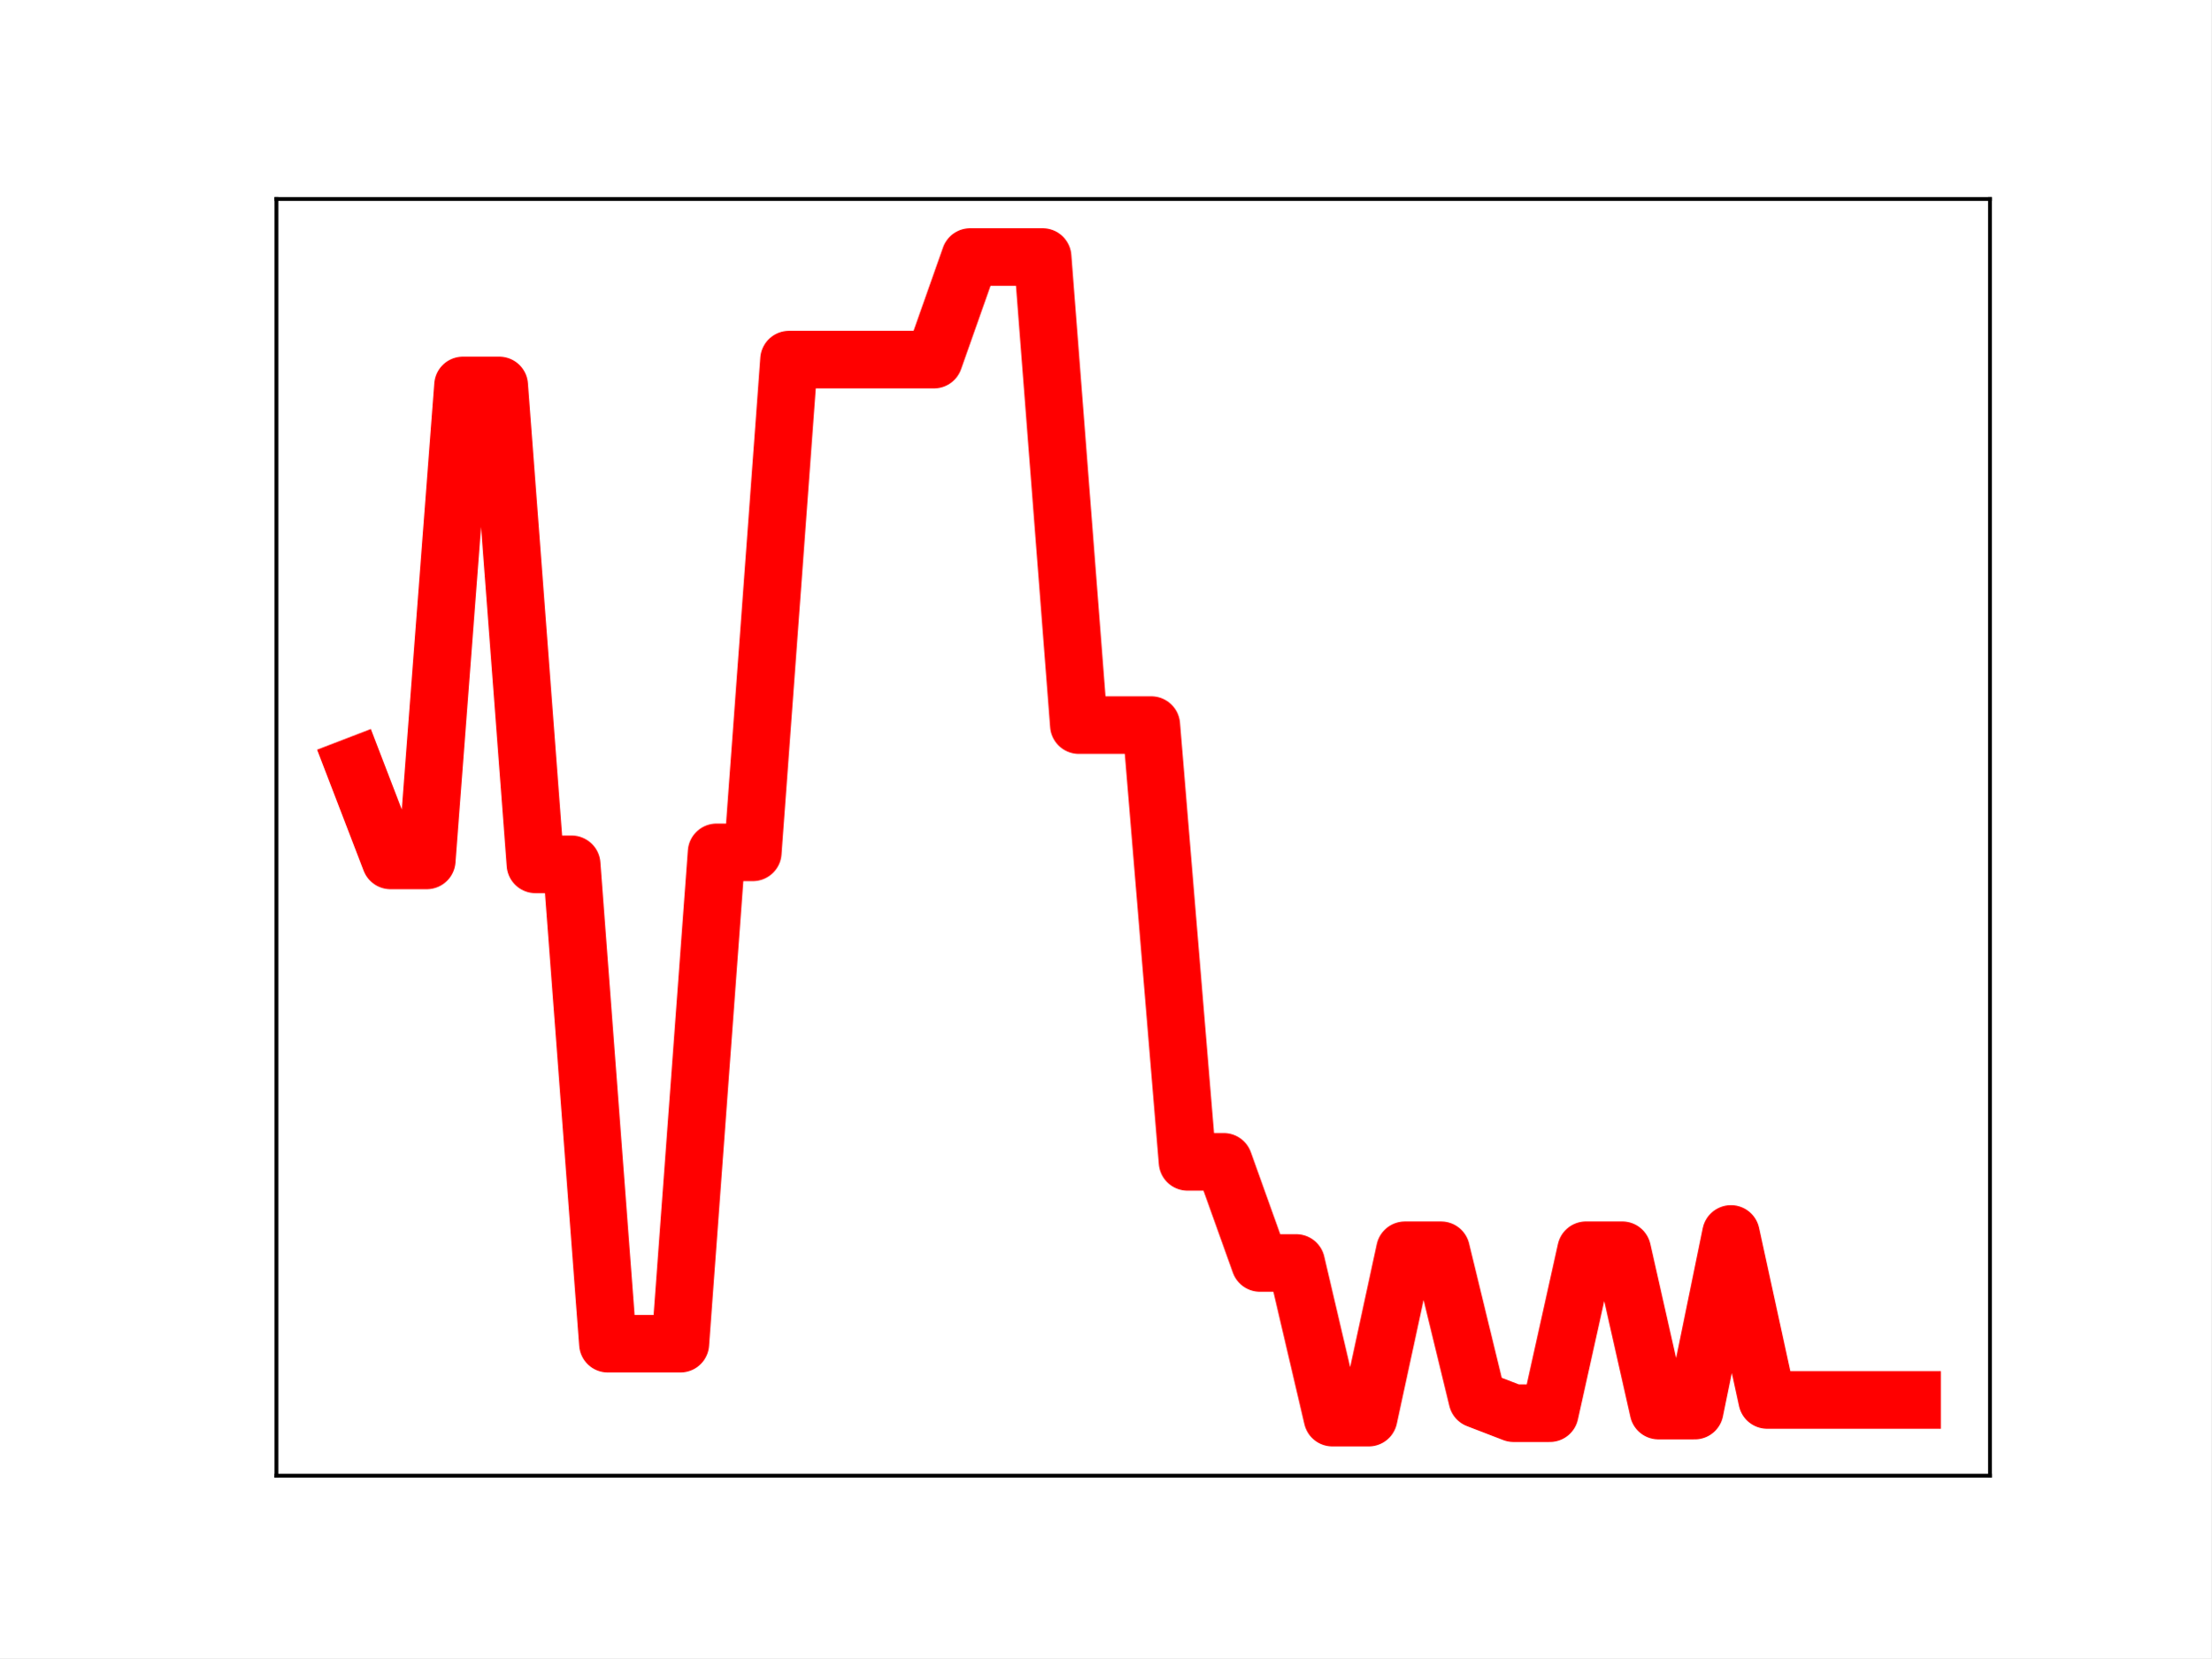
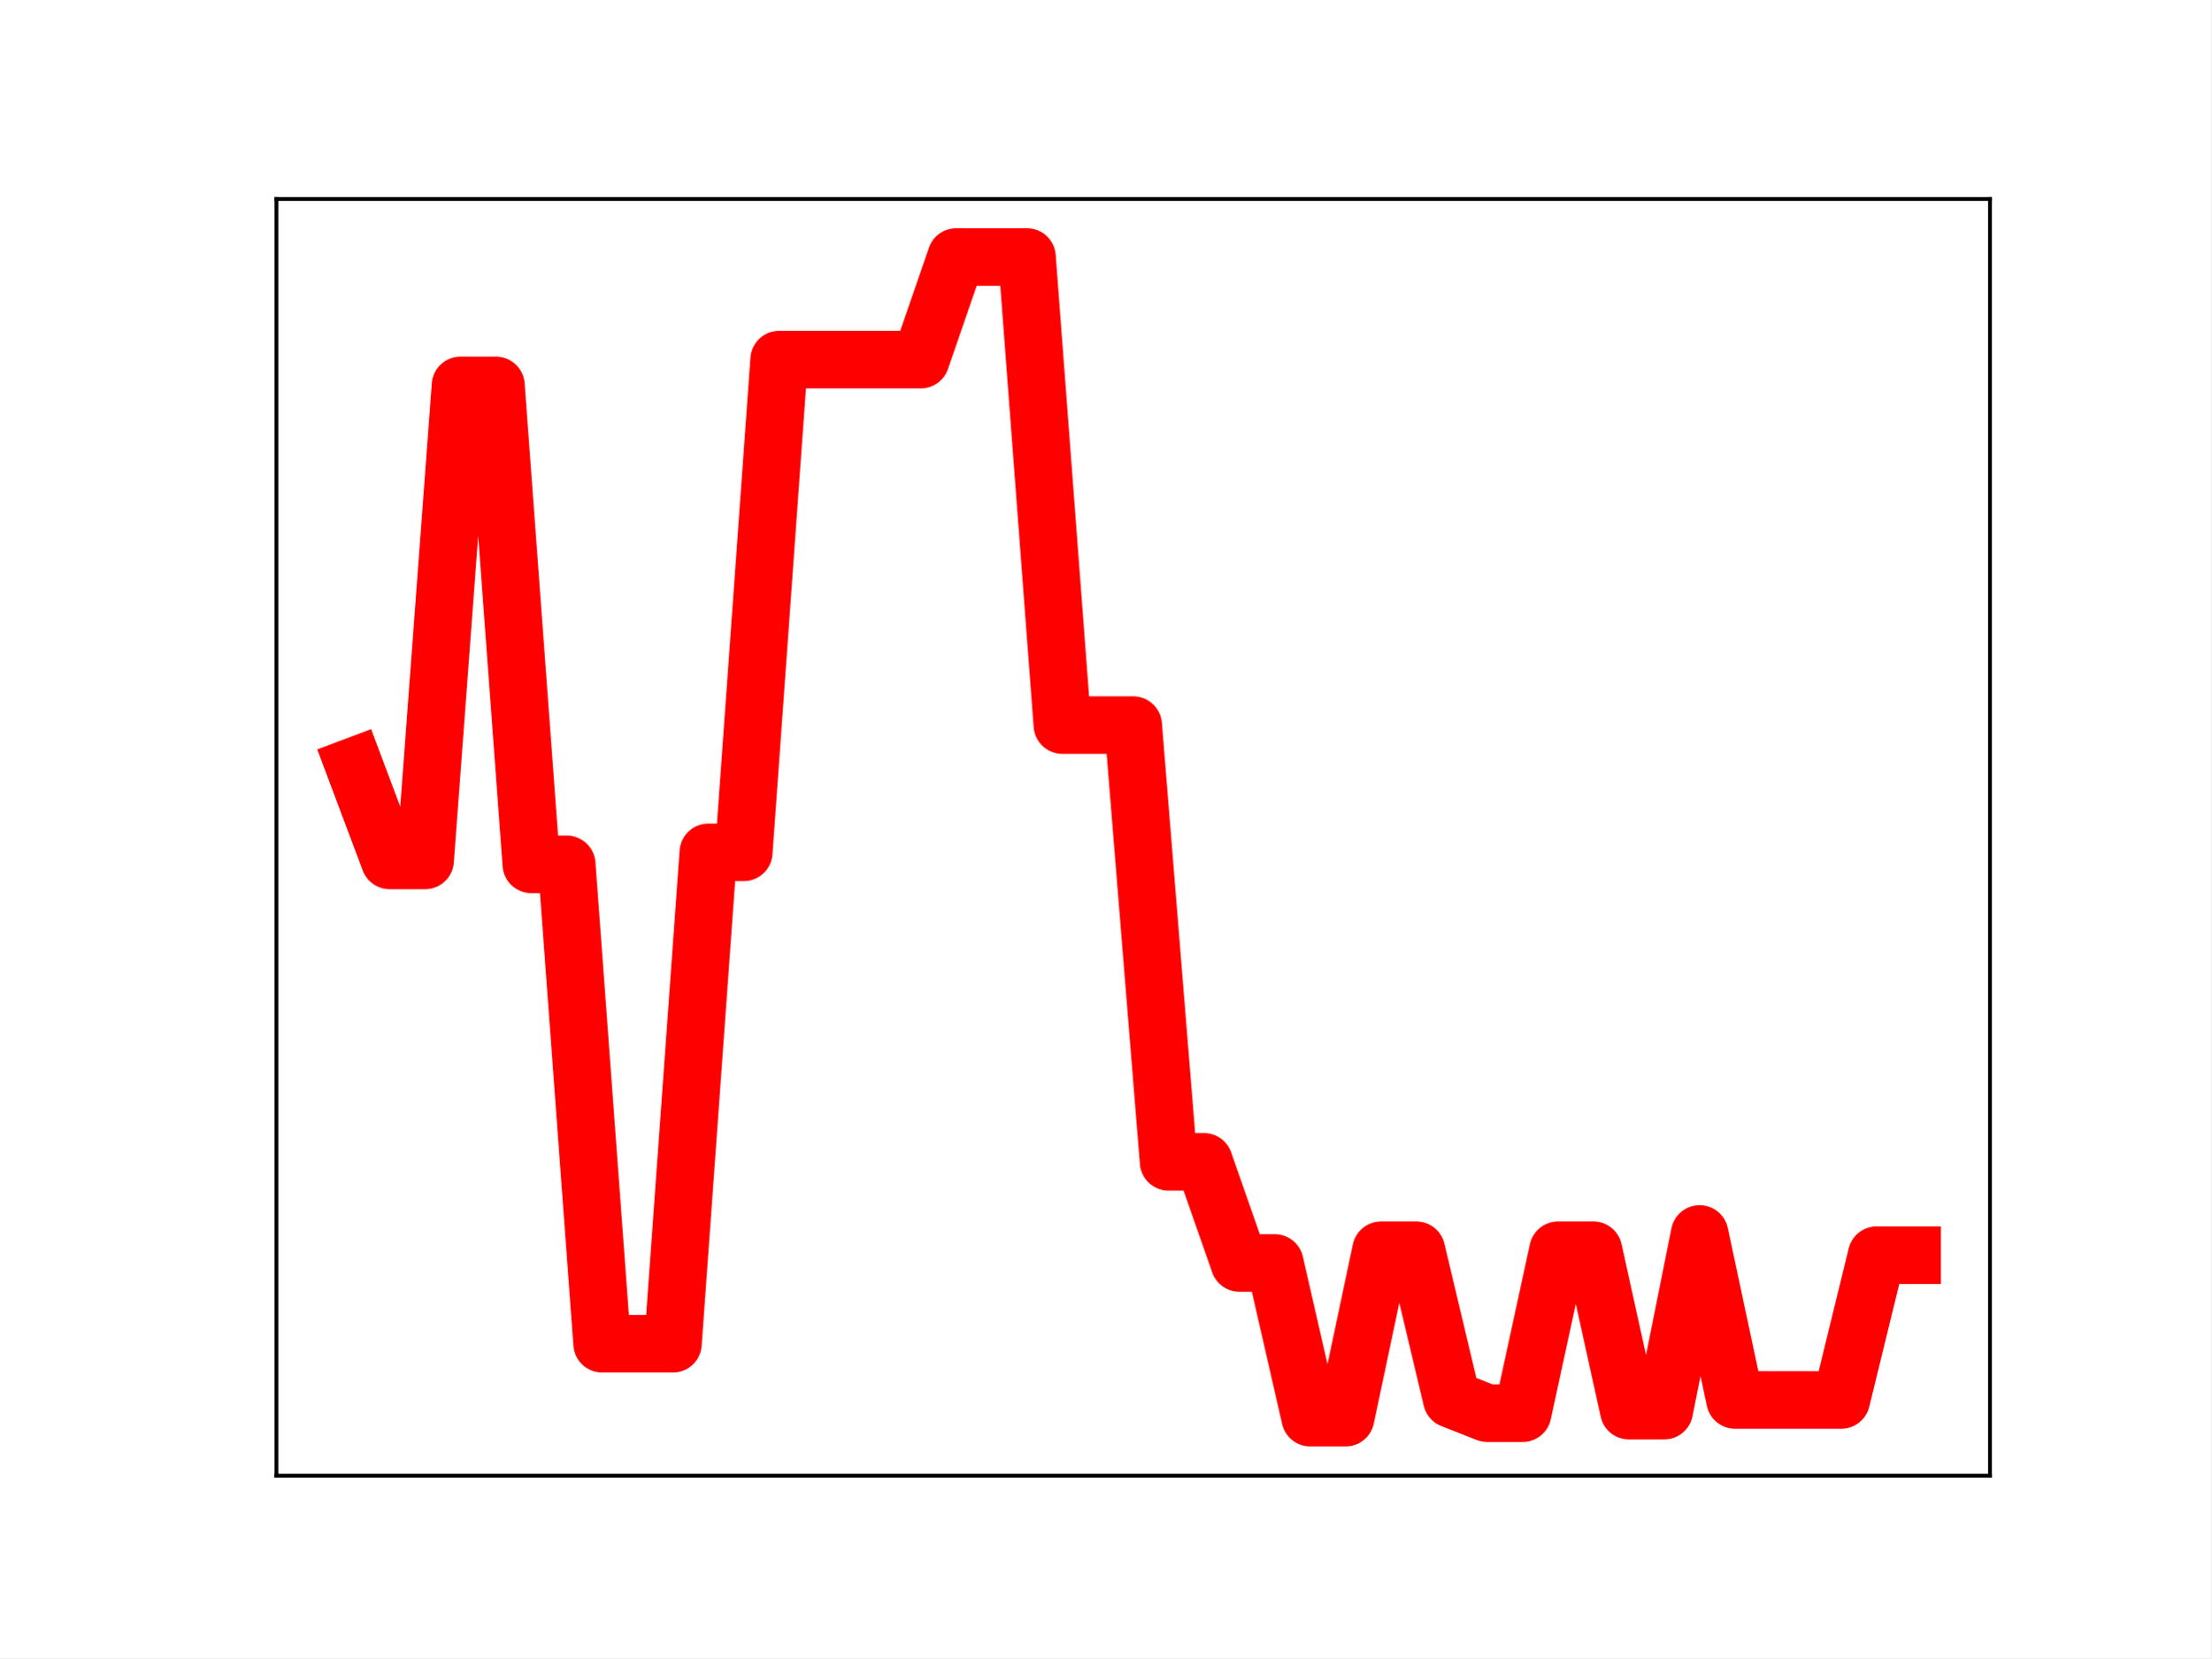
<svg xmlns="http://www.w3.org/2000/svg" xmlns:xlink="http://www.w3.org/1999/xlink" height="345.6pt" version="1.1" viewBox="0 0 460.8 345.6" width="460.8pt">
  <defs>
    <style type="text/css">
*{stroke-linecap:butt;stroke-linejoin:round;}
  </style>
  </defs>
  <g id="figure_1">
    <g id="patch_1">
      <path d="M 0 345.6  L 460.8 345.6  L 460.8 0  L 0 0  z " style="fill:#ffffff;" />
    </g>
    <g id="axes_1">
      <g id="patch_2">
        <path d="M 57.6 307.584  L 414.72 307.584  L 414.72 41.472  L 57.6 41.472  z " style="fill:#ffffff;" />
      </g>
      <g id="line2d_1">
-         <path clip-path="url(#pcb77e45abe)" d="M 73.833 159.705  L 81.383 179.338  L 88.933 179.338  L 96.483 80.328  L 104.033 80.328  L 111.583 180.158  L 119.133 180.158  L 126.683 280.078  L 134.234 280.078  L 141.784 280.078  L 149.334 177.658  L 156.884 177.658  L 164.434 74.952  L 171.984 74.952  L 179.534 74.952  L 187.084 74.952  L 194.634 74.952  L 202.185 53.568  L 209.735 53.568  L 217.285 53.568  L 224.835 151.132  L 232.385 151.132  L 239.935 151.132  L 247.485 242.17  L 255.035 242.17  L 262.585 263.247  L 270.135 263.247  L 277.686 295.488  L 285.236 295.488  L 292.786 260.599  L 300.336 260.599  L 307.886 291.651  L 315.436 294.561  L 322.986 294.561  L 330.536 260.593  L 338.086 260.593  L 345.637 294.021  L 353.187 294.021  L 360.737 257.197  L 368.287 291.799  L 375.837 291.799  L 383.387 291.799  L 390.937 291.799  L 398.487 291.799  " style="fill:none;stroke:#ff0000;stroke-linecap:square;stroke-width:12;" />
+         <path clip-path="url(#p920235c3ad)" d="M 73.833 159.705  L 81.211 179.338  L 88.59 179.338  L 95.968 80.328  L 103.347 80.328  L 110.725 180.158  L 118.104 180.158  L 125.482 280.078  L 132.861 280.078  L 140.239 280.078  L 147.618 177.658  L 154.996 177.658  L 162.375 74.952  L 169.753 74.952  L 177.132 74.952  L 184.51 74.952  L 191.889 74.952  L 199.267 53.568  L 206.646 53.568  L 214.024 53.568  L 221.403 151.132  L 228.781 151.132  L 236.16 151.132  L 243.539 242.17  L 250.917 242.17  L 258.296 263.247  L 265.674 263.247  L 273.053 295.488  L 280.431 295.488  L 287.81 260.599  L 295.188 260.599  L 302.567 291.651  L 309.945 294.561  L 317.324 294.561  L 324.702 260.593  L 332.081 260.593  L 339.459 294.021  L 346.838 294.021  L 354.216 257.197  L 361.595 291.799  L 368.973 291.799  L 376.352 291.799  L 383.73 291.799  L 391.109 261.622  L 398.487 261.622  " style="fill:none;stroke:#ff0000;stroke-linecap:square;stroke-width:12;" />
        <defs>
-           <path d="M 0 3  C 0.796 3 1.559 2.684 2.121 2.121  C 2.684 1.559 3 0.796 3 0  C 3 -0.796 2.684 -1.559 2.121 -2.121  C 1.559 -2.684 0.796 -3 0 -3  C -0.796 -3 -1.559 -2.684 -2.121 -2.121  C -2.684 -1.559 -3 -0.796 -3 0  C -3 0.796 -2.684 1.559 -2.121 2.121  C -1.559 2.684 -0.796 3 0 3  z " id="m2c998e8d72" style="stroke:#ff0000;" />
+           <path d="M 0 3  C 0.796 3 1.559 2.684 2.121 2.121  C 2.684 1.559 3 0.796 3 0  C 3 -0.796 2.684 -1.559 2.121 -2.121  C 1.559 -2.684 0.796 -3 0 -3  C -0.796 -3 -1.559 -2.684 -2.121 -2.121  C -2.684 -1.559 -3 -0.796 -3 0  C -3 0.796 -2.684 1.559 -2.121 2.121  C -1.559 2.684 -0.796 3 0 3  z " id="m59d2ab92a2" style="stroke:#ff0000;" />
        </defs>
-         <g clip-path="url(#pcb77e45abe)">
-           <use style="fill:#ff0000;stroke:#ff0000;" x="73.833" xlink:href="#m2c998e8d72" y="159.705" />
-           <use style="fill:#ff0000;stroke:#ff0000;" x="81.383" xlink:href="#m2c998e8d72" y="179.338" />
-           <use style="fill:#ff0000;stroke:#ff0000;" x="88.933" xlink:href="#m2c998e8d72" y="179.338" />
-           <use style="fill:#ff0000;stroke:#ff0000;" x="96.483" xlink:href="#m2c998e8d72" y="80.328" />
-           <use style="fill:#ff0000;stroke:#ff0000;" x="104.033" xlink:href="#m2c998e8d72" y="80.328" />
-           <use style="fill:#ff0000;stroke:#ff0000;" x="111.583" xlink:href="#m2c998e8d72" y="180.158" />
-           <use style="fill:#ff0000;stroke:#ff0000;" x="119.133" xlink:href="#m2c998e8d72" y="180.158" />
-           <use style="fill:#ff0000;stroke:#ff0000;" x="126.683" xlink:href="#m2c998e8d72" y="280.078" />
-           <use style="fill:#ff0000;stroke:#ff0000;" x="134.234" xlink:href="#m2c998e8d72" y="280.078" />
-           <use style="fill:#ff0000;stroke:#ff0000;" x="141.784" xlink:href="#m2c998e8d72" y="280.078" />
-           <use style="fill:#ff0000;stroke:#ff0000;" x="149.334" xlink:href="#m2c998e8d72" y="177.658" />
-           <use style="fill:#ff0000;stroke:#ff0000;" x="156.884" xlink:href="#m2c998e8d72" y="177.658" />
-           <use style="fill:#ff0000;stroke:#ff0000;" x="164.434" xlink:href="#m2c998e8d72" y="74.952" />
-           <use style="fill:#ff0000;stroke:#ff0000;" x="171.984" xlink:href="#m2c998e8d72" y="74.952" />
-           <use style="fill:#ff0000;stroke:#ff0000;" x="179.534" xlink:href="#m2c998e8d72" y="74.952" />
-           <use style="fill:#ff0000;stroke:#ff0000;" x="187.084" xlink:href="#m2c998e8d72" y="74.952" />
-           <use style="fill:#ff0000;stroke:#ff0000;" x="194.634" xlink:href="#m2c998e8d72" y="74.952" />
-           <use style="fill:#ff0000;stroke:#ff0000;" x="202.185" xlink:href="#m2c998e8d72" y="53.568" />
-           <use style="fill:#ff0000;stroke:#ff0000;" x="209.735" xlink:href="#m2c998e8d72" y="53.568" />
-           <use style="fill:#ff0000;stroke:#ff0000;" x="217.285" xlink:href="#m2c998e8d72" y="53.568" />
-           <use style="fill:#ff0000;stroke:#ff0000;" x="224.835" xlink:href="#m2c998e8d72" y="151.132" />
-           <use style="fill:#ff0000;stroke:#ff0000;" x="232.385" xlink:href="#m2c998e8d72" y="151.132" />
-           <use style="fill:#ff0000;stroke:#ff0000;" x="239.935" xlink:href="#m2c998e8d72" y="151.132" />
-           <use style="fill:#ff0000;stroke:#ff0000;" x="247.485" xlink:href="#m2c998e8d72" y="242.17" />
-           <use style="fill:#ff0000;stroke:#ff0000;" x="255.035" xlink:href="#m2c998e8d72" y="242.17" />
-           <use style="fill:#ff0000;stroke:#ff0000;" x="262.585" xlink:href="#m2c998e8d72" y="263.247" />
-           <use style="fill:#ff0000;stroke:#ff0000;" x="270.135" xlink:href="#m2c998e8d72" y="263.247" />
-           <use style="fill:#ff0000;stroke:#ff0000;" x="277.686" xlink:href="#m2c998e8d72" y="295.488" />
-           <use style="fill:#ff0000;stroke:#ff0000;" x="285.236" xlink:href="#m2c998e8d72" y="295.488" />
-           <use style="fill:#ff0000;stroke:#ff0000;" x="292.786" xlink:href="#m2c998e8d72" y="260.599" />
-           <use style="fill:#ff0000;stroke:#ff0000;" x="300.336" xlink:href="#m2c998e8d72" y="260.599" />
-           <use style="fill:#ff0000;stroke:#ff0000;" x="307.886" xlink:href="#m2c998e8d72" y="291.651" />
-           <use style="fill:#ff0000;stroke:#ff0000;" x="315.436" xlink:href="#m2c998e8d72" y="294.561" />
-           <use style="fill:#ff0000;stroke:#ff0000;" x="322.986" xlink:href="#m2c998e8d72" y="294.561" />
-           <use style="fill:#ff0000;stroke:#ff0000;" x="330.536" xlink:href="#m2c998e8d72" y="260.593" />
-           <use style="fill:#ff0000;stroke:#ff0000;" x="338.086" xlink:href="#m2c998e8d72" y="260.593" />
-           <use style="fill:#ff0000;stroke:#ff0000;" x="345.637" xlink:href="#m2c998e8d72" y="294.021" />
-           <use style="fill:#ff0000;stroke:#ff0000;" x="353.187" xlink:href="#m2c998e8d72" y="294.021" />
-           <use style="fill:#ff0000;stroke:#ff0000;" x="360.737" xlink:href="#m2c998e8d72" y="257.197" />
-           <use style="fill:#ff0000;stroke:#ff0000;" x="368.287" xlink:href="#m2c998e8d72" y="291.799" />
-           <use style="fill:#ff0000;stroke:#ff0000;" x="375.837" xlink:href="#m2c998e8d72" y="291.799" />
-           <use style="fill:#ff0000;stroke:#ff0000;" x="383.387" xlink:href="#m2c998e8d72" y="291.799" />
-           <use style="fill:#ff0000;stroke:#ff0000;" x="390.937" xlink:href="#m2c998e8d72" y="291.799" />
-           <use style="fill:#ff0000;stroke:#ff0000;" x="398.487" xlink:href="#m2c998e8d72" y="291.799" />
+         <g clip-path="url(#p920235c3ad)">
+           <use style="fill:#ff0000;stroke:#ff0000;" x="73.833" xlink:href="#m59d2ab92a2" y="159.705" />
+           <use style="fill:#ff0000;stroke:#ff0000;" x="81.211" xlink:href="#m59d2ab92a2" y="179.338" />
+           <use style="fill:#ff0000;stroke:#ff0000;" x="88.59" xlink:href="#m59d2ab92a2" y="179.338" />
+           <use style="fill:#ff0000;stroke:#ff0000;" x="95.968" xlink:href="#m59d2ab92a2" y="80.328" />
+           <use style="fill:#ff0000;stroke:#ff0000;" x="103.347" xlink:href="#m59d2ab92a2" y="80.328" />
+           <use style="fill:#ff0000;stroke:#ff0000;" x="110.725" xlink:href="#m59d2ab92a2" y="180.158" />
+           <use style="fill:#ff0000;stroke:#ff0000;" x="118.104" xlink:href="#m59d2ab92a2" y="180.158" />
+           <use style="fill:#ff0000;stroke:#ff0000;" x="125.482" xlink:href="#m59d2ab92a2" y="280.078" />
+           <use style="fill:#ff0000;stroke:#ff0000;" x="132.861" xlink:href="#m59d2ab92a2" y="280.078" />
+           <use style="fill:#ff0000;stroke:#ff0000;" x="140.239" xlink:href="#m59d2ab92a2" y="280.078" />
+           <use style="fill:#ff0000;stroke:#ff0000;" x="147.618" xlink:href="#m59d2ab92a2" y="177.658" />
+           <use style="fill:#ff0000;stroke:#ff0000;" x="154.996" xlink:href="#m59d2ab92a2" y="177.658" />
+           <use style="fill:#ff0000;stroke:#ff0000;" x="162.375" xlink:href="#m59d2ab92a2" y="74.952" />
+           <use style="fill:#ff0000;stroke:#ff0000;" x="169.753" xlink:href="#m59d2ab92a2" y="74.952" />
+           <use style="fill:#ff0000;stroke:#ff0000;" x="177.132" xlink:href="#m59d2ab92a2" y="74.952" />
+           <use style="fill:#ff0000;stroke:#ff0000;" x="184.51" xlink:href="#m59d2ab92a2" y="74.952" />
+           <use style="fill:#ff0000;stroke:#ff0000;" x="191.889" xlink:href="#m59d2ab92a2" y="74.952" />
+           <use style="fill:#ff0000;stroke:#ff0000;" x="199.267" xlink:href="#m59d2ab92a2" y="53.568" />
+           <use style="fill:#ff0000;stroke:#ff0000;" x="206.646" xlink:href="#m59d2ab92a2" y="53.568" />
+           <use style="fill:#ff0000;stroke:#ff0000;" x="214.024" xlink:href="#m59d2ab92a2" y="53.568" />
+           <use style="fill:#ff0000;stroke:#ff0000;" x="221.403" xlink:href="#m59d2ab92a2" y="151.132" />
+           <use style="fill:#ff0000;stroke:#ff0000;" x="228.781" xlink:href="#m59d2ab92a2" y="151.132" />
+           <use style="fill:#ff0000;stroke:#ff0000;" x="236.16" xlink:href="#m59d2ab92a2" y="151.132" />
+           <use style="fill:#ff0000;stroke:#ff0000;" x="243.539" xlink:href="#m59d2ab92a2" y="242.17" />
+           <use style="fill:#ff0000;stroke:#ff0000;" x="250.917" xlink:href="#m59d2ab92a2" y="242.17" />
+           <use style="fill:#ff0000;stroke:#ff0000;" x="258.296" xlink:href="#m59d2ab92a2" y="263.247" />
+           <use style="fill:#ff0000;stroke:#ff0000;" x="265.674" xlink:href="#m59d2ab92a2" y="263.247" />
+           <use style="fill:#ff0000;stroke:#ff0000;" x="273.053" xlink:href="#m59d2ab92a2" y="295.488" />
+           <use style="fill:#ff0000;stroke:#ff0000;" x="280.431" xlink:href="#m59d2ab92a2" y="295.488" />
+           <use style="fill:#ff0000;stroke:#ff0000;" x="287.81" xlink:href="#m59d2ab92a2" y="260.599" />
+           <use style="fill:#ff0000;stroke:#ff0000;" x="295.188" xlink:href="#m59d2ab92a2" y="260.599" />
+           <use style="fill:#ff0000;stroke:#ff0000;" x="302.567" xlink:href="#m59d2ab92a2" y="291.651" />
+           <use style="fill:#ff0000;stroke:#ff0000;" x="309.945" xlink:href="#m59d2ab92a2" y="294.561" />
+           <use style="fill:#ff0000;stroke:#ff0000;" x="317.324" xlink:href="#m59d2ab92a2" y="294.561" />
+           <use style="fill:#ff0000;stroke:#ff0000;" x="324.702" xlink:href="#m59d2ab92a2" y="260.593" />
+           <use style="fill:#ff0000;stroke:#ff0000;" x="332.081" xlink:href="#m59d2ab92a2" y="260.593" />
+           <use style="fill:#ff0000;stroke:#ff0000;" x="339.459" xlink:href="#m59d2ab92a2" y="294.021" />
+           <use style="fill:#ff0000;stroke:#ff0000;" x="346.838" xlink:href="#m59d2ab92a2" y="294.021" />
+           <use style="fill:#ff0000;stroke:#ff0000;" x="354.216" xlink:href="#m59d2ab92a2" y="257.197" />
+           <use style="fill:#ff0000;stroke:#ff0000;" x="361.595" xlink:href="#m59d2ab92a2" y="291.799" />
+           <use style="fill:#ff0000;stroke:#ff0000;" x="368.973" xlink:href="#m59d2ab92a2" y="291.799" />
+           <use style="fill:#ff0000;stroke:#ff0000;" x="376.352" xlink:href="#m59d2ab92a2" y="291.799" />
+           <use style="fill:#ff0000;stroke:#ff0000;" x="383.73" xlink:href="#m59d2ab92a2" y="291.799" />
+           <use style="fill:#ff0000;stroke:#ff0000;" x="391.109" xlink:href="#m59d2ab92a2" y="261.622" />
+           <use style="fill:#ff0000;stroke:#ff0000;" x="398.487" xlink:href="#m59d2ab92a2" y="261.622" />
        </g>
      </g>
      <g id="patch_3">
        <path d="M 57.6 307.584  L 57.6 41.472  " style="fill:none;stroke:#000000;stroke-linecap:square;stroke-linejoin:miter;stroke-width:0.8;" />
      </g>
      <g id="patch_4">
        <path d="M 414.72 307.584  L 414.72 41.472  " style="fill:none;stroke:#000000;stroke-linecap:square;stroke-linejoin:miter;stroke-width:0.8;" />
      </g>
      <g id="patch_5">
        <path d="M 57.6 307.584  L 414.72 307.584  " style="fill:none;stroke:#000000;stroke-linecap:square;stroke-linejoin:miter;stroke-width:0.8;" />
      </g>
      <g id="patch_6">
        <path d="M 57.6 41.472  L 414.72 41.472  " style="fill:none;stroke:#000000;stroke-linecap:square;stroke-linejoin:miter;stroke-width:0.8;" />
      </g>
    </g>
  </g>
  <defs>
-     <clipPath id="pcb77e45abe">
+     <clipPath id="p920235c3ad">
      <rect height="266.112" width="357.12" x="57.6" y="41.472" />
    </clipPath>
  </defs>
</svg>
